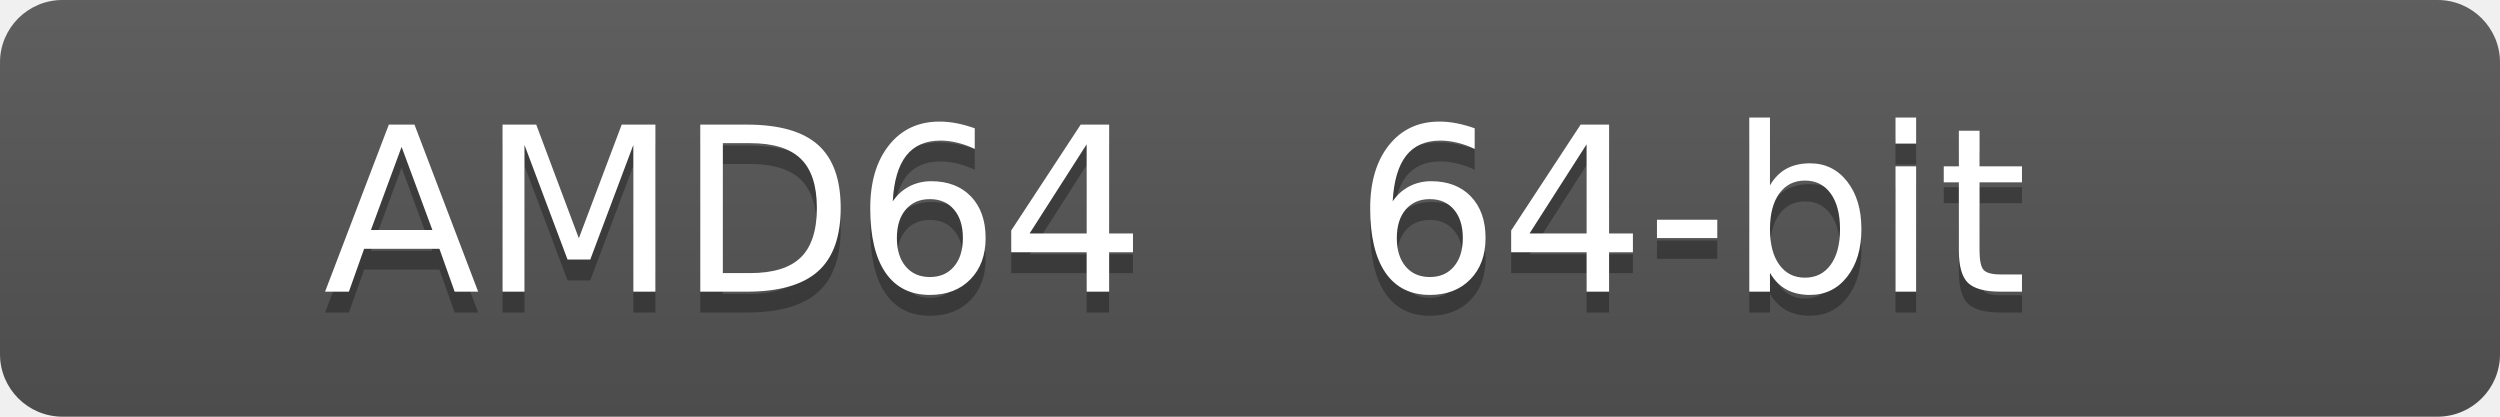
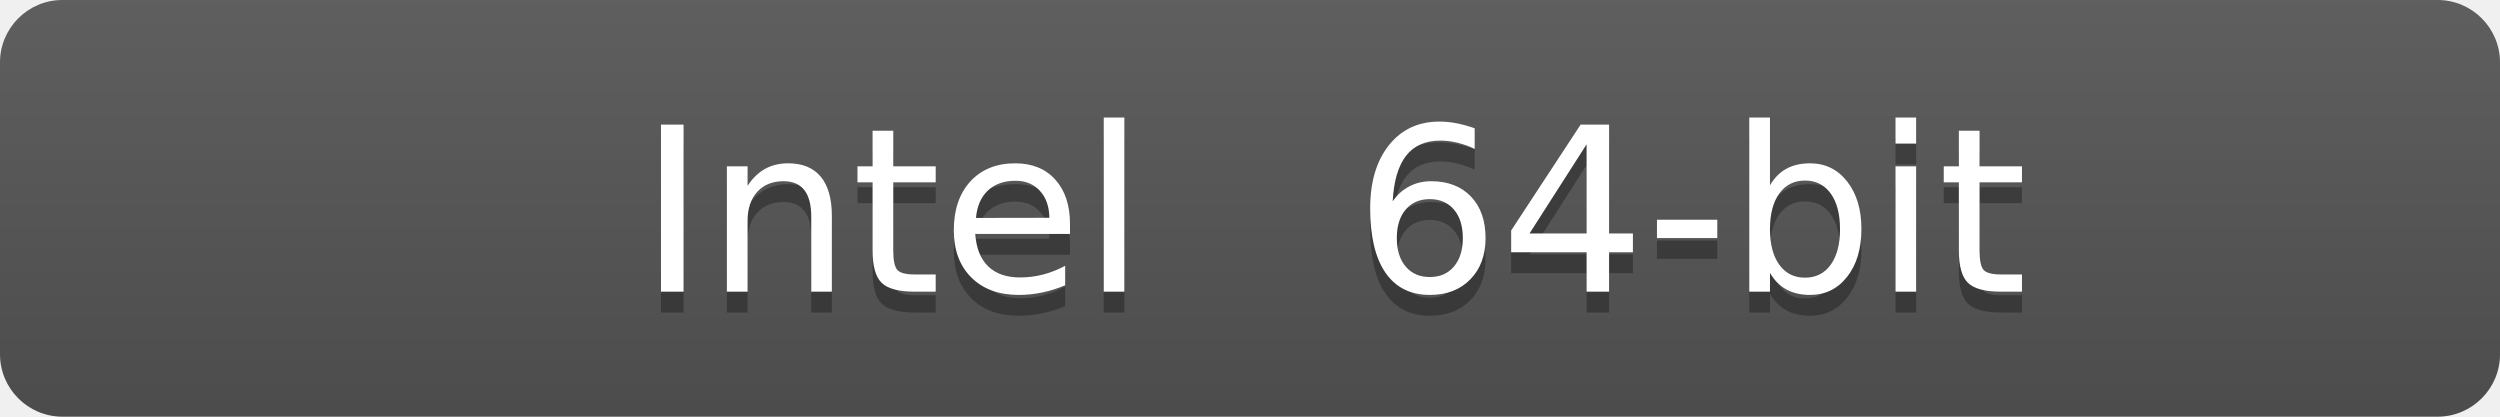
<svg xmlns="http://www.w3.org/2000/svg" width="120" height="20">
  <linearGradient id="b" x2="0" y2="100%">
    <stop offset="0" stop-color="#bbb" stop-opacity=".1" />
    <stop offset="1" stop-opacity=".1" />
  </linearGradient>
  <clipPath id="a">
    <rect width="120" height="20" rx="3" fill="#fff" />
  </clipPath>
  <g clip-path="url(#a)">
    <path fill="#555" d="M0,0 H120 V20 H0 z" />
    <path fill="url(#b)" d="M0,0 H120 v20 H0 z" />
  </g>
  <g fill="#fff" font-family="DejaVu Sans,Verdana,Geneva,sans-serif" font-size="110">
-     <text x="550" y="150" text-anchor="end" transform="scale(.1)" fill="#010101" fill-opacity=".3">AMD64</text>
-     <text x="550" y="140" text-anchor="end" transform="scale(.1)">AMD64</text>
+     <text x="550" y="150" text-anchor="end" transform="scale(.1)" fill="#010101" fill-opacity=".3">Intel</text>
+     <text x="550" y="140" text-anchor="end" transform="scale(.1)">Intel</text>
    <text x="650" y="150" text-anchor="start" transform="scale(.1)" fill="#010101" fill-opacity=".3">64-bit</text>
    <text x="650" y="140" text-anchor="start" transform="scale(.1)">64-bit</text>
  </g>
</svg>
